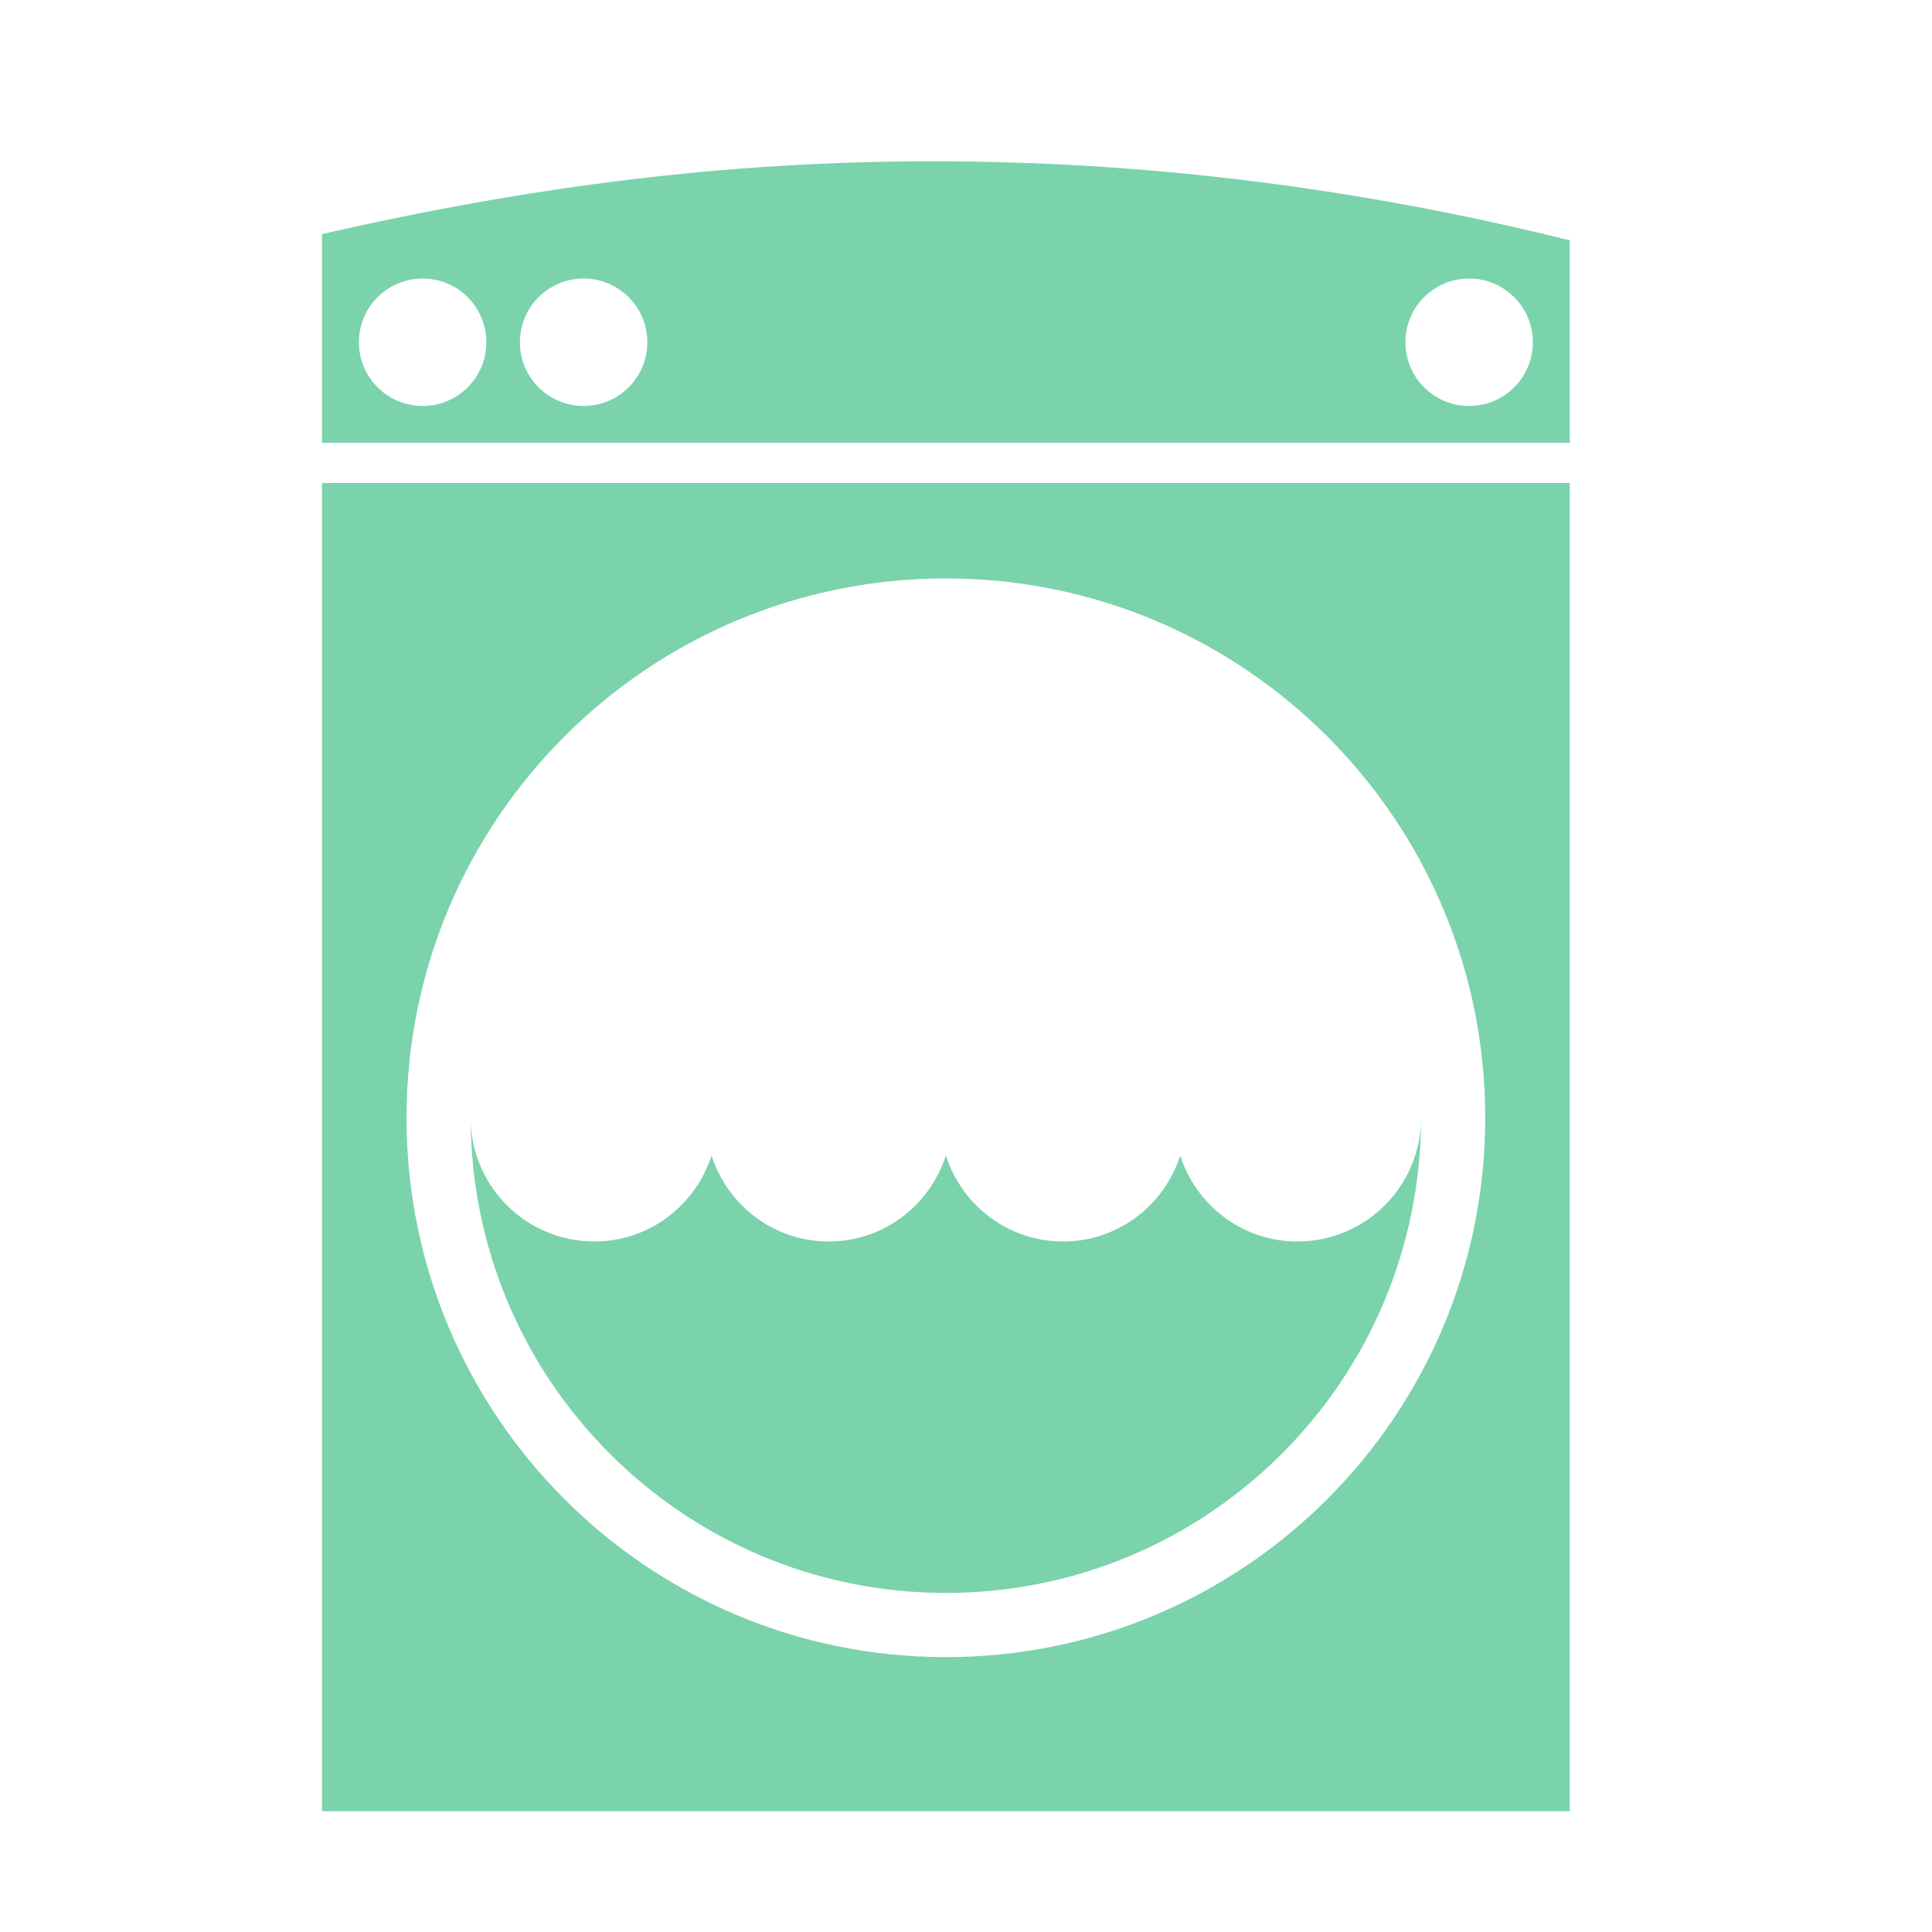
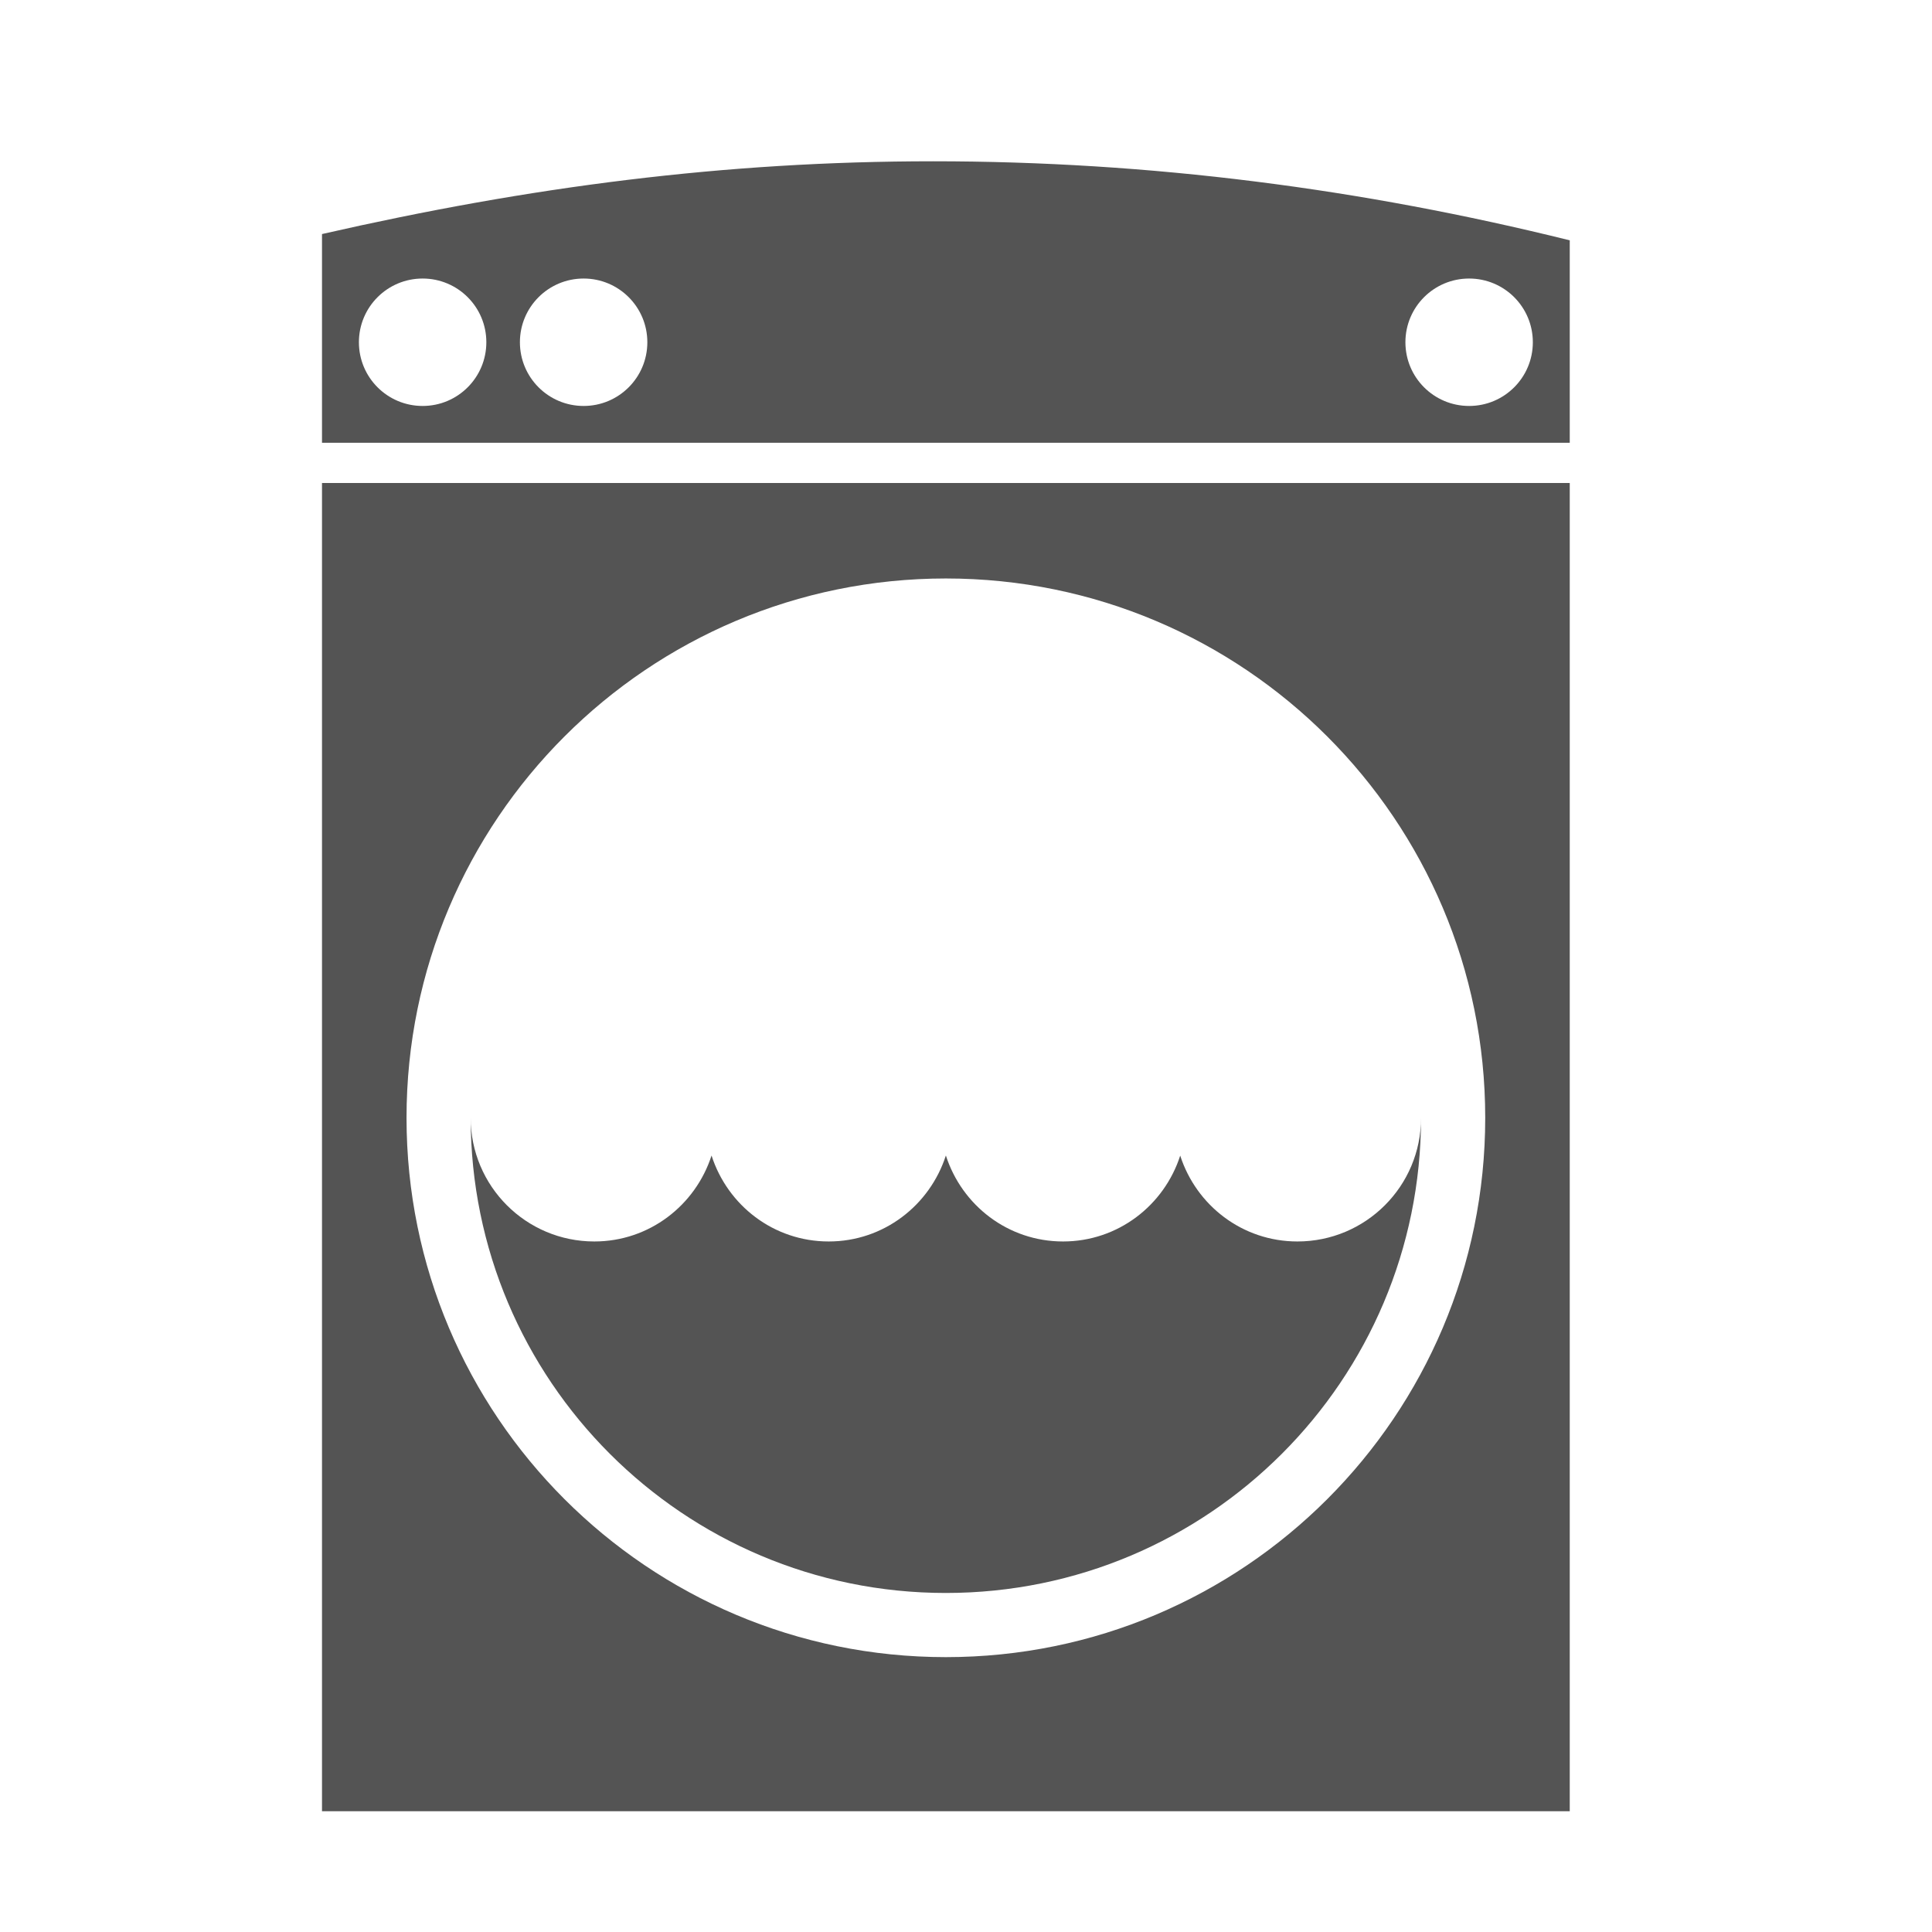
<svg xmlns="http://www.w3.org/2000/svg" version="1.1" id="Layer_1" x="0px" y="0px" width="48px" height="48px" viewBox="0 0 48 48" enable-background="new 0 0 48 48" xml:space="preserve">
-   <path fill="#7AD3AB" d="M8,12v33h31V12H8z M23.5,41.171c-7.401,0-13.4-6-13.4-13.4s5.999-13.4,13.4-13.4c7.401,0,13.4,6,13.4,13.4  S30.901,41.171,23.5,41.171z" />
  <g>
-     <path fill="#7AD3AB" d="M32.234,30.844c-1.369,0-2.514-0.898-2.912-2.133c-0.398,1.235-1.543,2.133-2.911,2.133   s-2.513-0.899-2.911-2.136c-0.398,1.236-1.543,2.136-2.911,2.136c-1.369,0-2.513-0.899-2.911-2.135   c-0.398,1.235-1.544,2.135-2.912,2.135c-1.698,0-3.072-1.375-3.072-3.073c0,6.52,5.285,11.805,11.805,11.805   s11.806-5.285,11.806-11.805C35.306,29.469,33.931,30.844,32.234,30.844z" />
+     <path fill="#545454" d="M8,12v33h31V12H8z M23.5,41.171c-7.401,0-13.4-6-13.4-13.399c0-7.4,5.999-13.4,13.4-13.4   c7.4,0,13.4,6,13.4,13.4C36.9,35.171,30.9,41.171,23.5,41.171z" />
+     <g>
+       <path fill="#545454" d="M32.234,30.844c-1.369,0-2.514-0.898-2.912-2.133c-0.398,1.234-1.543,2.133-2.911,2.133    s-2.513-0.898-2.911-2.136c-0.398,1.235-1.543,2.136-2.911,2.136c-1.369,0-2.513-0.898-2.911-2.135    c-0.398,1.234-1.544,2.135-2.912,2.135c-1.698,0-3.072-1.375-3.072-3.072c0,6.52,5.285,11.805,11.805,11.805    c6.521,0,11.806-5.285,11.806-11.805C35.307,29.469,33.932,30.844,32.234,30.844z" />
+     </g>
+     <path fill="#545454" d="M23.18,4.007c-5.169,0-10.014,0.63-15.18,1.808V11h31V5.971C33.833,4.689,28.579,4.007,23.18,4.007z    M10.5,10.086c-0.875,0-1.583-0.708-1.583-1.583S9.625,6.92,10.5,6.92s1.583,0.708,1.583,1.583S11.375,10.086,10.5,10.086z    M14.5,10.086c-0.875,0-1.583-0.708-1.583-1.583S13.625,6.92,14.5,6.92s1.583,0.708,1.583,1.583S15.375,10.086,14.5,10.086z    M36.5,10.086c-0.875,0-1.583-0.708-1.583-1.583S35.625,6.92,36.5,6.92s1.583,0.708,1.583,1.583S37.375,10.086,36.5,10.086z" />
  </g>
-   <path fill="#7AD3AB" d="M23.18,4.007c-5.169,0-10.014,0.63-15.18,1.808V11h31V5.971C33.833,4.689,28.579,4.007,23.18,4.007z   M10.5,10.086c-0.875,0-1.583-0.708-1.583-1.583c0-0.875,0.708-1.583,1.583-1.583s1.583,0.708,1.583,1.583  C12.083,9.378,11.375,10.086,10.5,10.086z M14.5,10.086c-0.875,0-1.583-0.708-1.583-1.583c0-0.875,0.708-1.583,1.583-1.583  s1.583,0.708,1.583,1.583C16.083,9.378,15.375,10.086,14.5,10.086z M36.5,10.086c-0.875,0-1.583-0.708-1.583-1.583  c0-0.875,0.708-1.583,1.583-1.583s1.583,0.708,1.583,1.583C38.083,9.378,37.375,10.086,36.5,10.086z" />
</svg>
